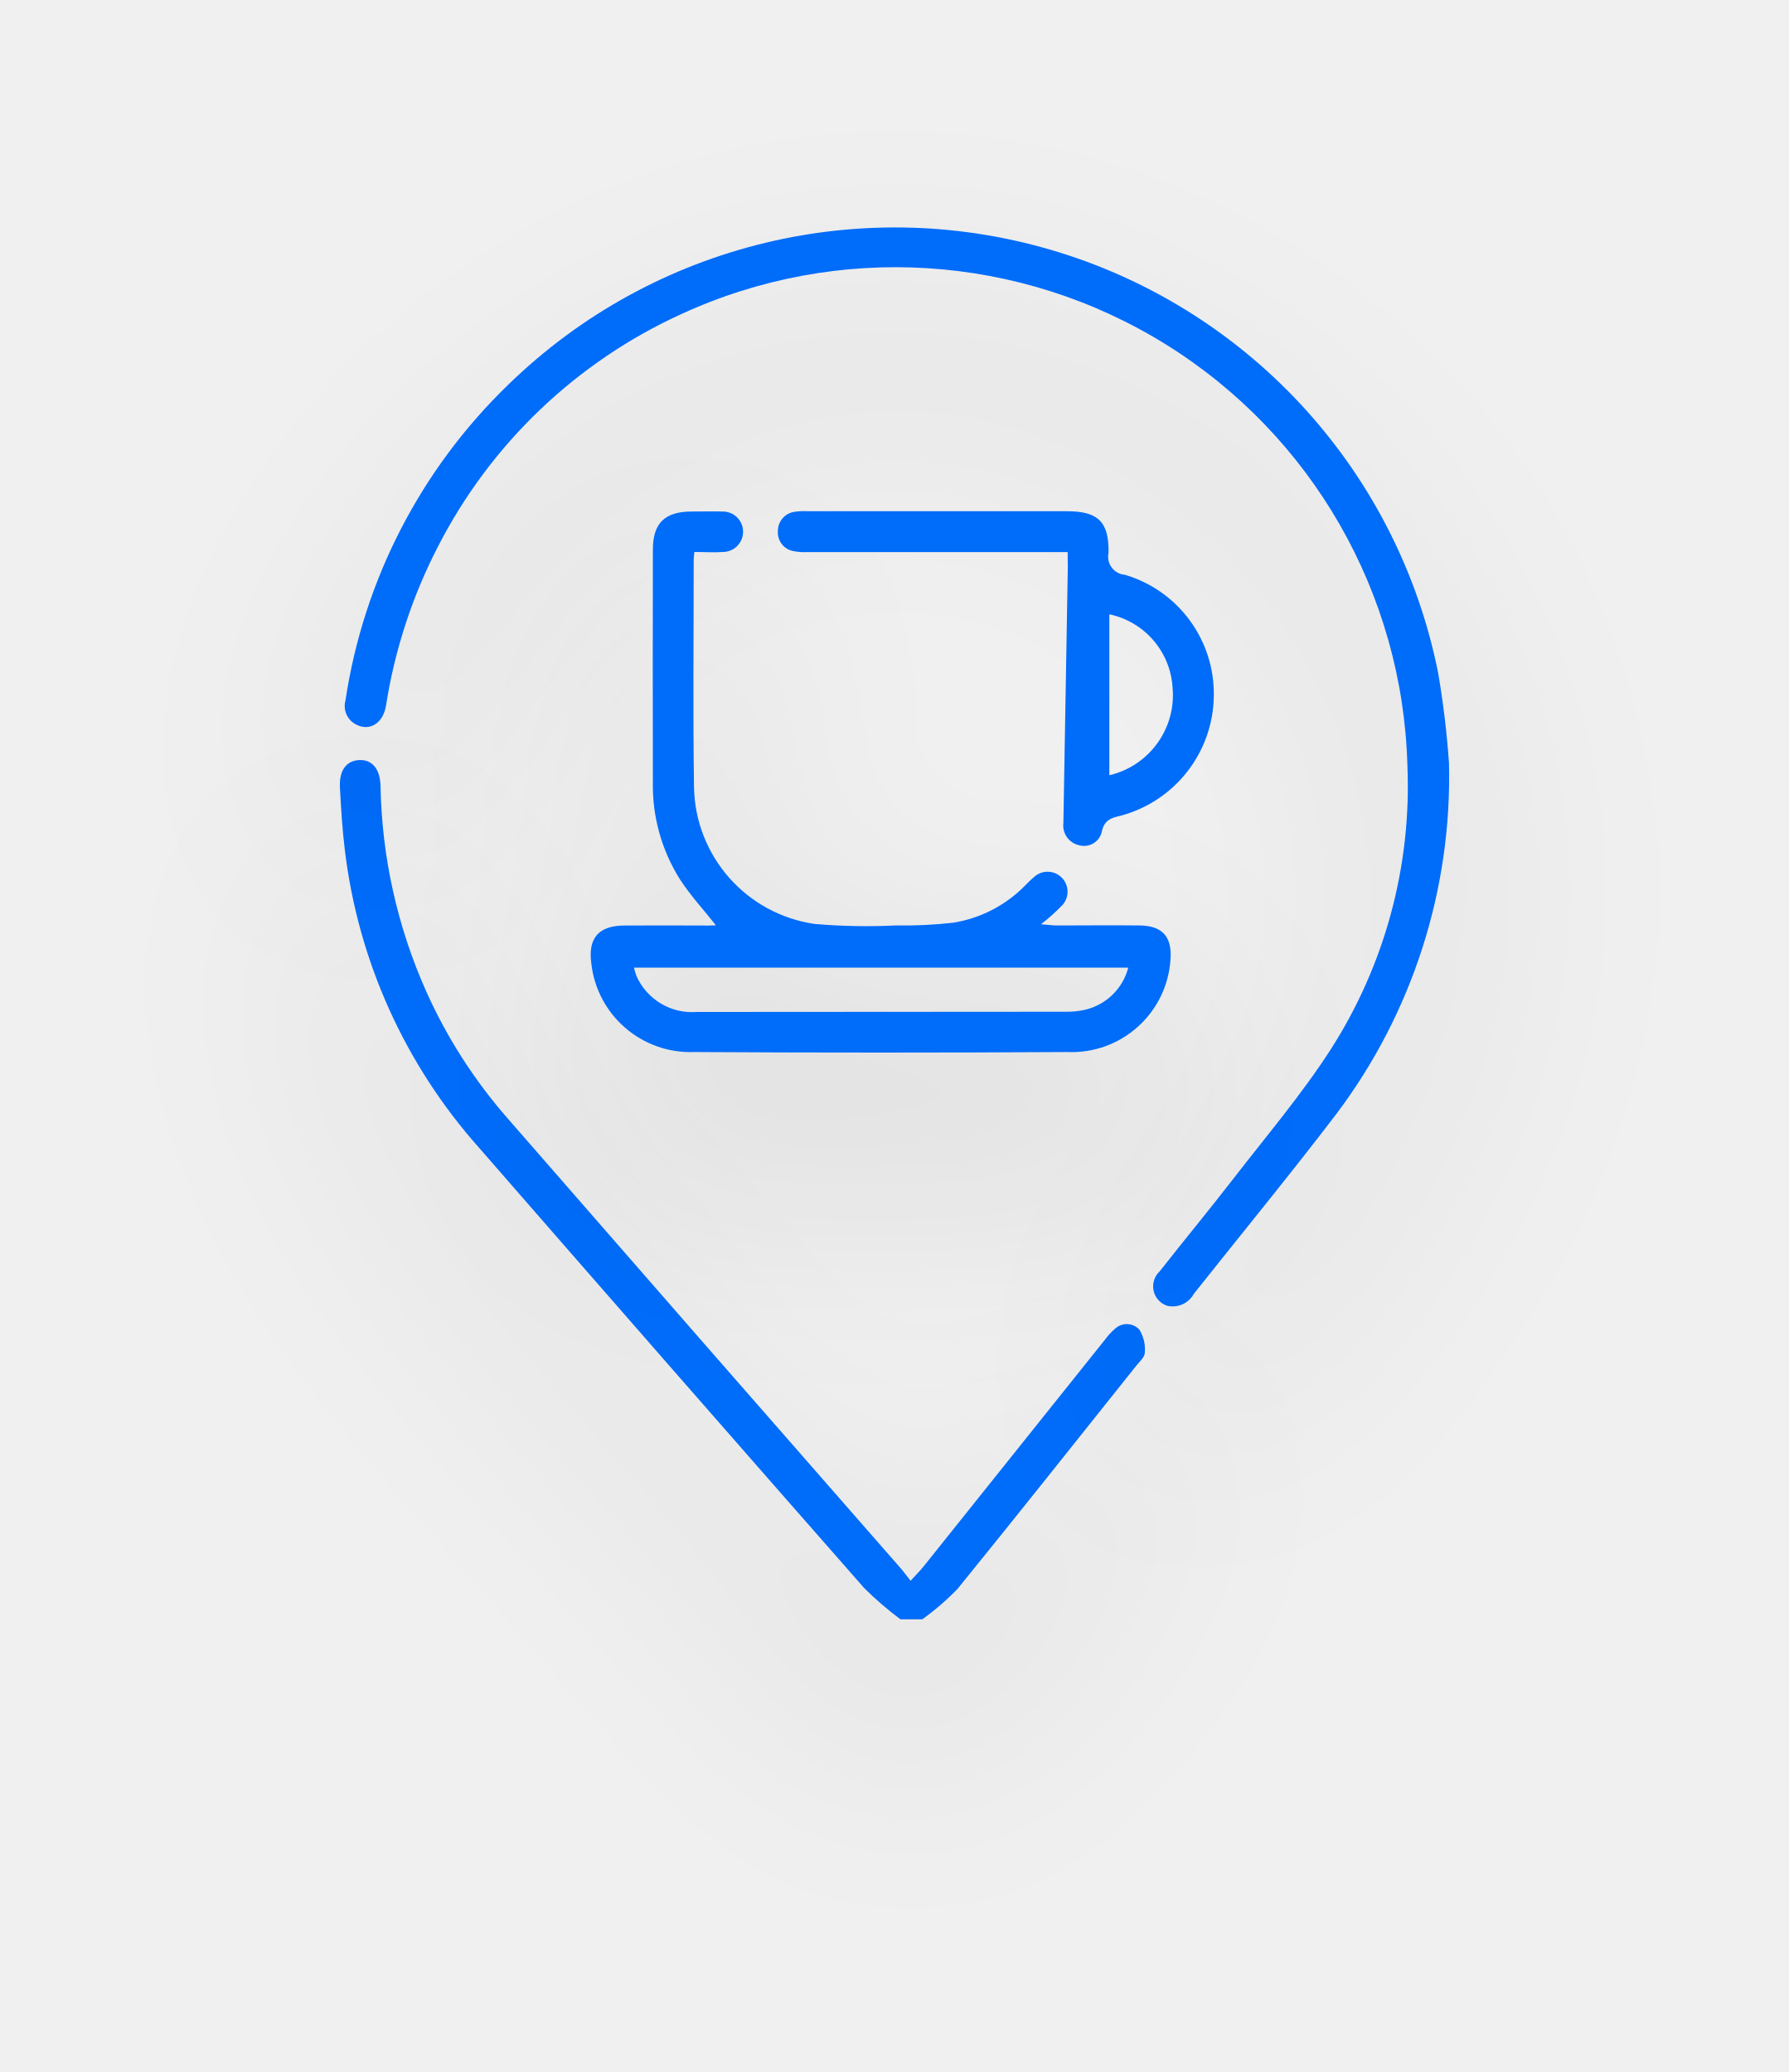
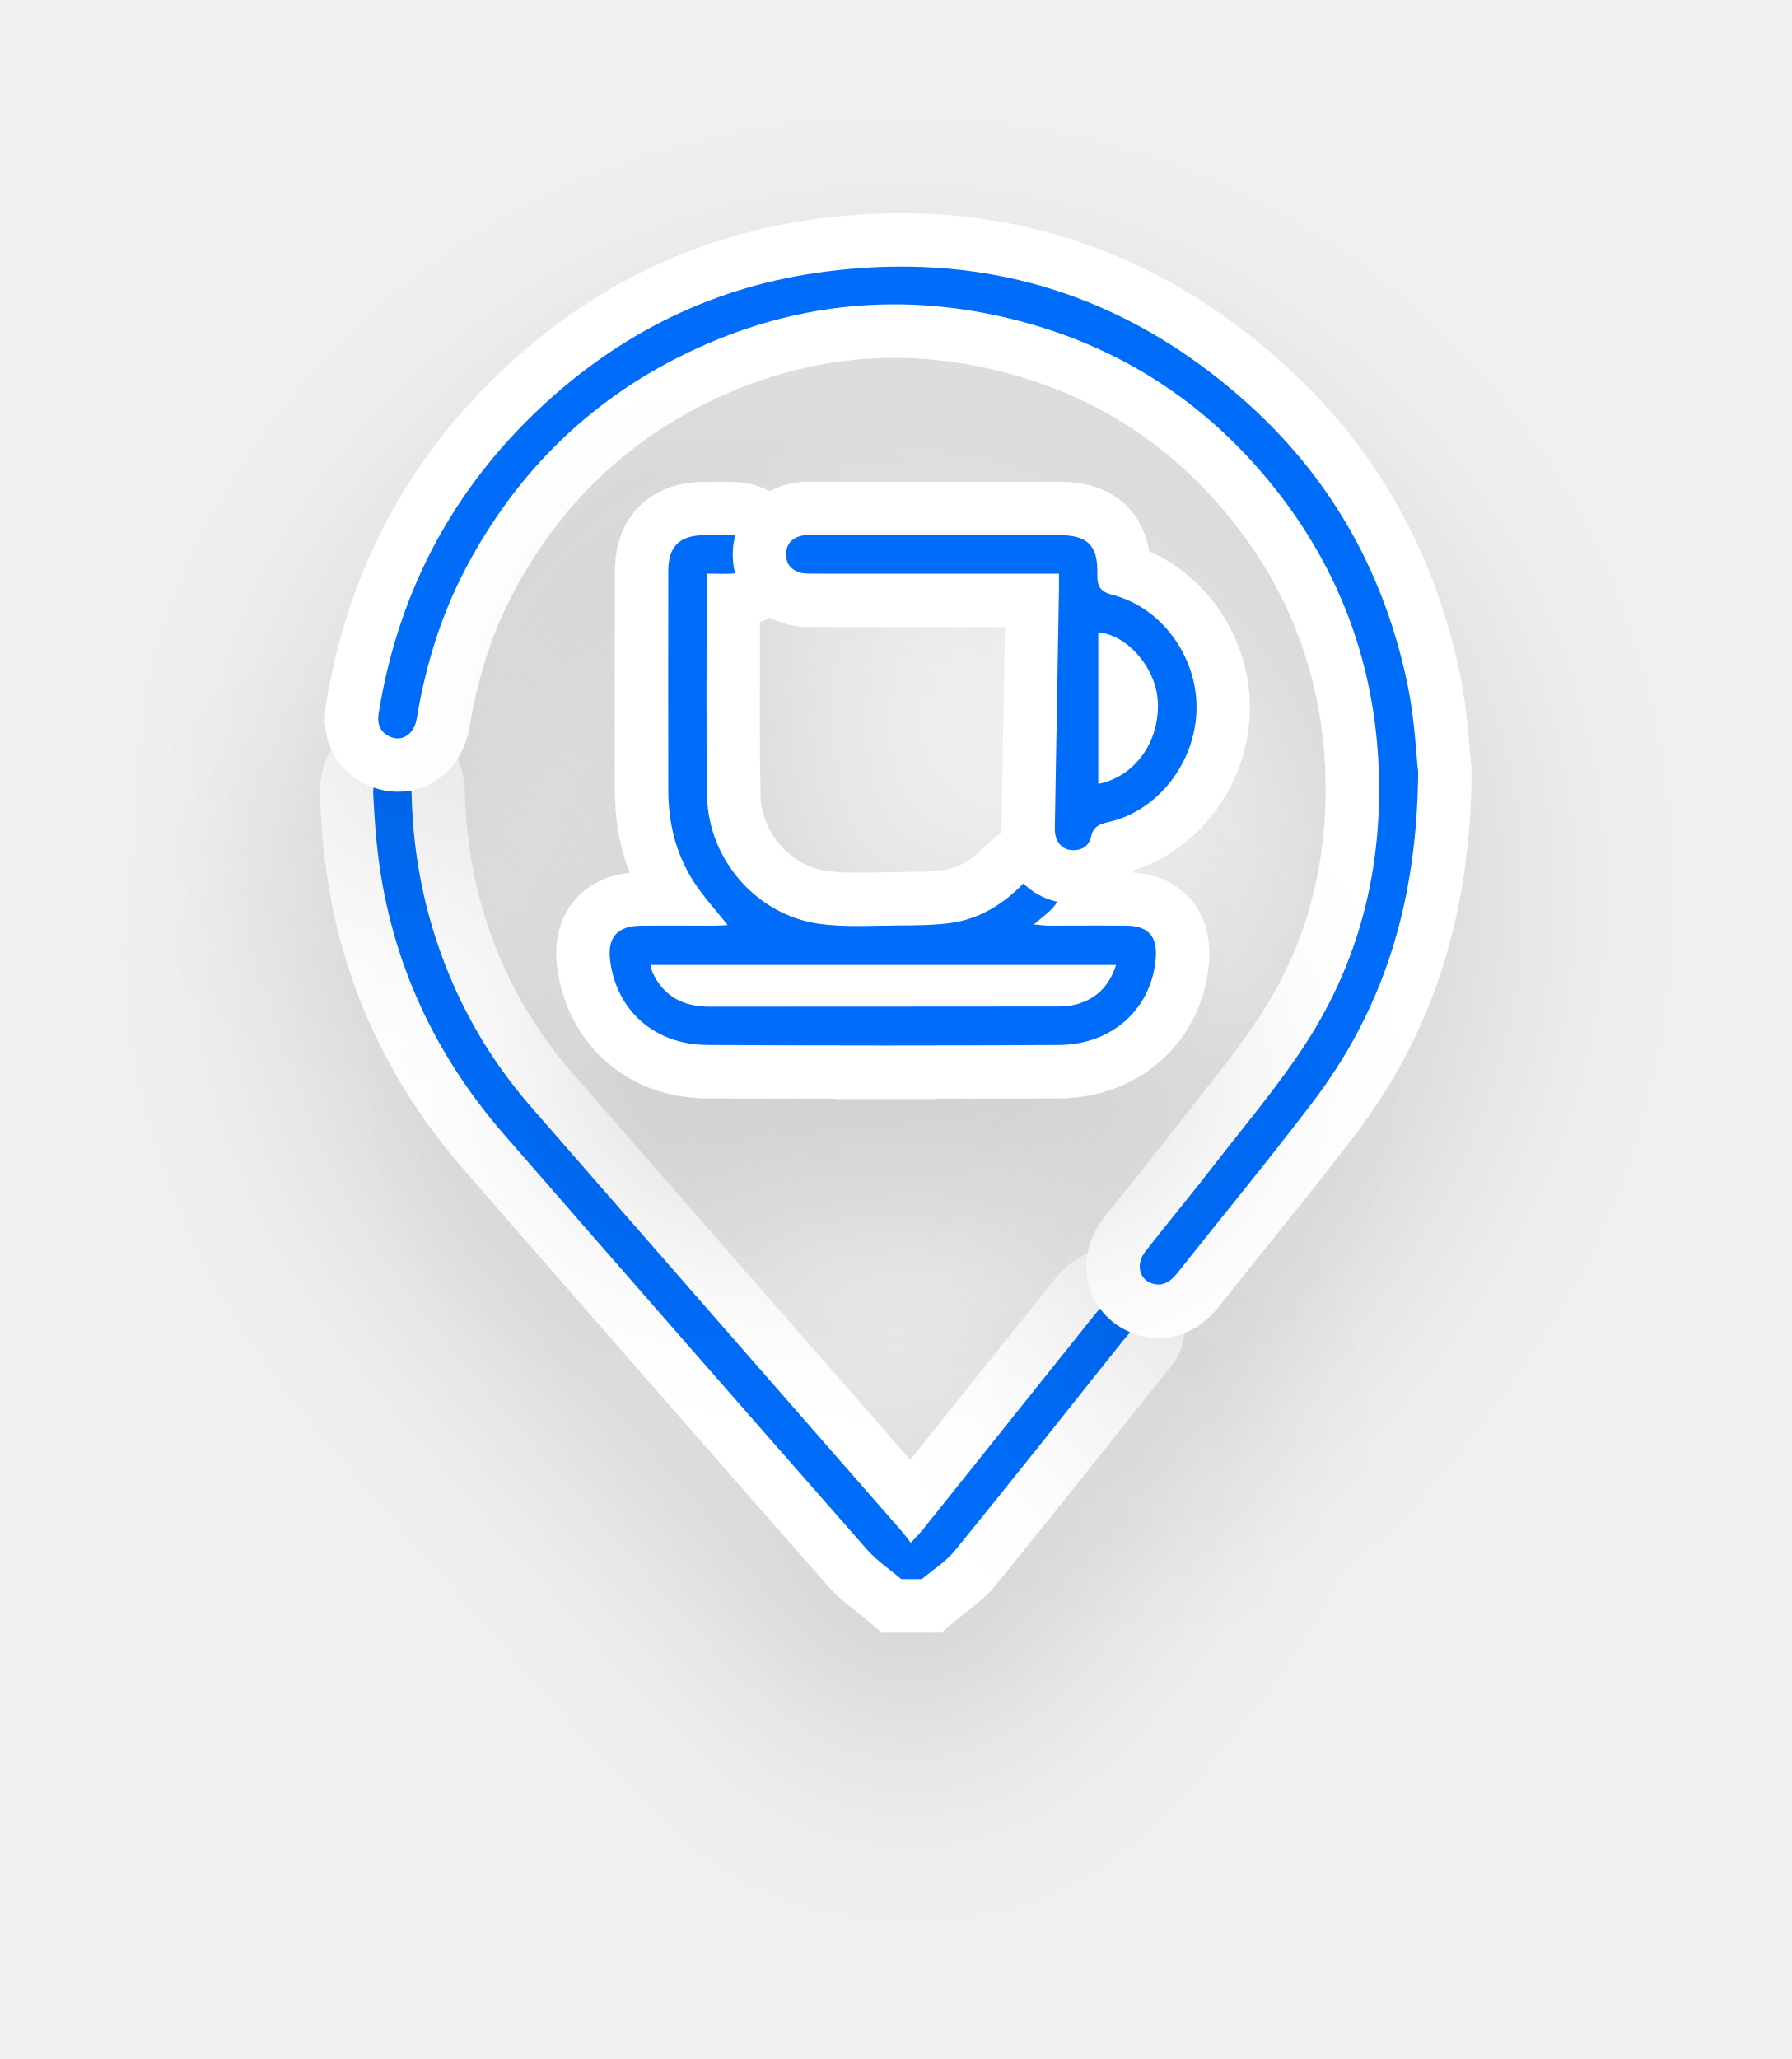
- <svg xmlns="http://www.w3.org/2000/svg" width="47.395" height="54.922" viewBox="0 0 47.395 54.922">
+ <svg xmlns="http://www.w3.org/2000/svg" width="50.396" height="57.922" viewBox="0 0 50.396 57.922">
  <defs>
-     <filter id="Path_7244" x="0" y="14.147" width="39.333" height="40.776" filterUnits="userSpaceOnUse">
+     <filter id="Path_7244" x="0" y="14.147" width="42.333" height="43.776" filterUnits="userSpaceOnUse">
      <feOffset dy="3" input="SourceAlpha" />
      <feGaussianBlur stdDeviation="3" result="blur" />
      <feFlood flood-opacity="0.161" />
      <feComposite operator="in" in2="blur" />
      <feComposite in="SourceGraphic" />
    </filter>
-     <filter id="Path_7245" x="0.137" y="0" width="47.259" height="46.635" filterUnits="userSpaceOnUse">
+     <filter id="Path_7245" x="0.138" y="0" width="50.259" height="49.635" filterUnits="userSpaceOnUse">
      <feOffset dy="3" input="SourceAlpha" />
      <feGaussianBlur stdDeviation="3" result="blur-2" />
      <feFlood flood-opacity="0.161" />
      <feComposite operator="in" in2="blur-2" />
      <feComposite in="SourceGraphic" />
    </filter>
-     <filter id="Path_7246" x="6.647" y="7.551" width="33.37" height="32.358" filterUnits="userSpaceOnUse">
+     <filter id="Path_7246" x="6.647" y="7.551" width="36.37" height="35.358" filterUnits="userSpaceOnUse">
      <feOffset dy="3" input="SourceAlpha" />
      <feGaussianBlur stdDeviation="3" result="blur-3" />
      <feFlood flood-opacity="0.161" />
      <feComposite operator="in" in2="blur-3" />
      <feComposite in="SourceGraphic" />
    </filter>
  </defs>
-   <g id="Group_646" data-name="Group 646" transform="translate(-881.039 -1610.063)">
-     <g transform="matrix(1, 0, 0, 1, 881.04, 1610.06)" filter="url(#Path_7244)">
-       <path id="Path_7244-2" data-name="Path 7244" d="M904.9,1834.165a8.919,8.919,0,0,1-.963-.831q-5.115-5.825-10.206-11.671a14.455,14.455,0,0,1-3.554-7.89c-.067-.548-.1-1.1-.13-1.652-.024-.457.168-.714.51-.731s.556.233.566.685a13.971,13.971,0,0,0,1.211,5.447,13.44,13.44,0,0,0,2.149,3.356q5.21,5.982,10.437,11.949c.078.09.147.187.249.317.148-.162.255-.268.349-.385q2.41-3.012,4.818-6.025a1.543,1.543,0,0,1,.244-.263.453.453,0,0,1,.652.016.991.991,0,0,1,.145.609c0,.12-.142.242-.232.354-1.574,1.973-3.141,3.951-4.732,5.91a6.808,6.808,0,0,1-.935.806Z" transform="translate(-881.04 -1791.24)" fill="#006cfa" />
+   <g id="Group_646" data-name="Group 646" transform="translate(-879.539 -1608.563)">
+     <g transform="matrix(1, 0, 0, 1, 879.54, 1608.56)" filter="url(#Path_7244)">
+       <g id="Path_7244-2" data-name="Path 7244" transform="translate(-879.54 -1789.74)" fill="#006cfa" stroke-linecap="round">
+         <path d="M 905.748 1834.915 L 905.473 1834.915 L 904.896 1834.915 L 904.62 1834.915 L 904.41 1834.736 C 904.318 1834.658 904.22 1834.581 904.117 1834.5 C 903.865 1834.302 903.604 1834.097 903.369 1833.829 C 899.688 1829.637 896.348 1825.818 893.16 1822.155 C 891.059 1819.741 889.803 1816.951 889.427 1813.864 C 889.356 1813.276 889.32 1812.677 889.292 1812.162 C 889.262 1811.589 889.463 1811.239 889.636 1811.046 C 889.856 1810.803 890.167 1810.659 890.514 1810.641 C 890.537 1810.64 890.561 1810.64 890.584 1810.64 C 891.187 1810.64 891.846 1811.084 891.868 1812.059 C 891.908 1813.871 892.294 1815.606 893.014 1817.216 C 893.526 1818.361 894.208 1819.427 895.043 1820.386 C 897.477 1823.179 899.956 1826.016 902.354 1828.758 C 903.294 1829.833 904.234 1830.908 905.173 1831.983 C 905.967 1830.99 906.762 1829.997 907.556 1829.004 C 908.285 1828.091 909.015 1827.178 909.745 1826.265 L 909.758 1826.249 C 909.847 1826.138 909.957 1826.001 910.115 1825.878 C 910.356 1825.692 910.641 1825.591 910.921 1825.591 C 911.264 1825.591 911.587 1825.744 911.806 1826.01 C 912.024 1826.275 912.13 1826.645 912.122 1827.109 C 912.115 1827.477 911.891 1827.73 911.771 1827.866 C 911.755 1827.883 911.74 1827.9 911.726 1827.917 C 911.4 1828.327 911.073 1828.737 910.747 1829.147 C 909.521 1830.686 908.253 1832.278 906.99 1833.832 C 906.76 1834.116 906.483 1834.328 906.238 1834.516 C 906.138 1834.592 906.043 1834.665 905.958 1834.737 L 905.748 1834.915 Z" stroke="none" />
+         <path d="M 905.473 1834.165 C 905.788 1833.899 906.153 1833.674 906.408 1833.359 C 908 1831.401 909.567 1829.423 911.14 1827.449 C 911.229 1827.337 911.37 1827.215 911.372 1827.095 C 911.376 1826.889 911.348 1826.633 911.227 1826.486 C 911.145 1826.387 911.036 1826.341 910.921 1826.341 C 910.806 1826.341 910.684 1826.387 910.575 1826.471 C 910.481 1826.543 910.406 1826.641 910.331 1826.734 C 908.724 1828.742 907.119 1830.751 905.513 1832.759 C 905.419 1832.876 905.312 1832.982 905.164 1833.144 C 905.062 1833.014 904.993 1832.917 904.915 1832.827 C 901.435 1828.845 897.951 1824.866 894.478 1820.879 C 893.598 1819.869 892.878 1818.749 892.329 1817.523 C 891.554 1815.789 891.16 1813.972 891.118 1812.076 C 891.108 1811.638 890.905 1811.39 890.584 1811.39 C 890.574 1811.39 890.563 1811.39 890.552 1811.391 C 890.21 1811.408 890.017 1811.665 890.041 1812.121 C 890.071 1812.673 890.105 1813.225 890.172 1813.773 C 890.537 1816.771 891.751 1819.394 893.726 1821.663 C 897.119 1825.561 900.522 1829.451 903.932 1833.334 C 904.209 1833.65 904.573 1833.89 904.896 1834.165 L 905.473 1834.165 M 906.023 1835.665 L 905.473 1835.665 L 904.896 1835.665 L 904.344 1835.665 L 903.923 1835.307 C 903.843 1835.239 903.751 1835.166 903.653 1835.089 C 903.387 1834.88 903.086 1834.644 902.805 1834.324 C 899.123 1830.131 895.783 1826.312 892.595 1822.648 C 890.393 1820.118 889.077 1817.193 888.683 1813.954 C 888.608 1813.344 888.572 1812.73 888.544 1812.202 C 888.499 1811.372 888.81 1810.842 889.079 1810.544 C 889.433 1810.151 889.929 1809.92 890.476 1809.892 C 890.512 1809.891 890.549 1809.89 890.584 1809.89 C 891.734 1809.89 892.589 1810.795 892.617 1812.042 C 892.656 1813.753 893.019 1815.391 893.699 1816.91 C 894.18 1817.987 894.823 1818.991 895.609 1819.893 C 898.042 1822.686 900.521 1825.522 902.919 1828.265 C 903.662 1829.114 904.405 1829.964 905.148 1830.814 C 905.755 1830.055 906.362 1829.295 906.97 1828.535 C 907.7 1827.622 908.43 1826.709 909.16 1825.797 L 909.173 1825.781 C 909.274 1825.654 909.427 1825.463 909.656 1825.285 C 910.028 1824.998 910.476 1824.841 910.921 1824.841 C 911.489 1824.841 912.023 1825.093 912.385 1825.534 C 912.72 1825.94 912.883 1826.475 912.872 1827.123 C 912.86 1827.767 912.49 1828.185 912.332 1828.363 C 912.324 1828.372 912.316 1828.381 912.309 1828.39 C 911.984 1828.797 911.659 1829.206 911.333 1829.614 C 910.107 1831.155 908.838 1832.748 907.572 1834.305 C 907.286 1834.657 906.958 1834.909 906.694 1835.111 C 906.602 1835.182 906.514 1835.249 906.443 1835.31 L 906.023 1835.665 Z" stroke="none" fill="#fff" />
+       </g>
    </g>
-     <g transform="matrix(1, 0, 0, 1, 881.04, 1610.06)" filter="url(#Path_7245)">
-       <path id="Path_7245-2" data-name="Path 7245" d="M921.187,1630.288a14.848,14.848,0,0,1-2.978,9.294c-1.23,1.615-2.522,3.185-3.784,4.777a.639.639,0,0,1-.705.316.542.542,0,0,1-.2-.912c.645-.823,1.313-1.628,1.953-2.456.874-1.131,1.806-2.227,2.578-3.424a12.926,12.926,0,0,0,2.034-7.533,13.573,13.573,0,0,0-19.234-11.965,13.573,13.573,0,0,0-6.452,6.158,13.835,13.835,0,0,0-1.381,4.226c-.078.47-.436.685-.789.5a.549.549,0,0,1-.285-.64,14.66,14.66,0,0,1,4.313-8.368A14.679,14.679,0,0,1,920.9,1627.9,24.045,24.045,0,0,1,921.187,1630.288Z" transform="translate(-882.79 -1610.06)" fill="#006cfa" />
+     <g transform="matrix(1, 0, 0, 1, 879.54, 1608.56)" filter="url(#Path_7245)">
+       <g id="Path_7245-2" data-name="Path 7245" transform="translate(-881.29 -1608.56)" fill="#006cfa" stroke-linecap="round">
+         <path d="M 913.883 1645.448 C 913.761 1645.448 913.638 1645.43 913.515 1645.395 C 913.105 1645.279 912.796 1644.986 912.667 1644.59 C 912.529 1644.166 912.626 1643.683 912.927 1643.299 C 913.22 1642.925 913.521 1642.551 913.813 1642.188 C 914.165 1641.75 914.529 1641.297 914.877 1640.848 C 915.108 1640.548 915.346 1640.248 915.576 1639.958 C 916.211 1639.157 916.867 1638.329 917.417 1637.476 C 918.763 1635.388 919.408 1632.997 919.333 1630.37 C 919.251 1627.522 918.314 1624.955 916.547 1622.74 C 914.813 1620.568 912.599 1619.097 909.966 1618.369 C 908.782 1618.041 907.596 1617.875 906.443 1617.875 C 904.651 1617.875 902.875 1618.276 901.163 1619.065 C 898.506 1620.29 896.453 1622.251 895.06 1624.892 C 894.431 1626.084 894.004 1627.392 893.755 1628.891 C 893.638 1629.594 893.113 1630.085 892.478 1630.085 C 892.273 1630.085 892.072 1630.035 891.881 1629.936 C 891.355 1629.665 891.101 1629.131 891.201 1628.51 C 891.757 1625.07 893.281 1622.114 895.73 1619.724 C 898.133 1617.38 900.969 1615.957 904.158 1615.496 C 904.999 1615.375 905.835 1615.313 906.644 1615.313 C 910.489 1615.313 913.956 1616.69 916.948 1619.406 C 919.388 1621.621 920.966 1624.427 921.638 1627.747 C 921.783 1628.464 921.844 1629.189 921.888 1629.719 C 921.904 1629.91 921.918 1630.075 921.933 1630.203 L 921.938 1630.249 L 921.937 1630.295 C 921.902 1634.181 920.907 1637.277 918.806 1640.036 C 917.976 1641.126 917.106 1642.21 916.265 1643.258 C 915.853 1643.771 915.427 1644.301 915.013 1644.824 C 914.891 1644.978 914.518 1645.448 913.883 1645.448 Z" stroke="none" />
+         <path d="M 913.883 1644.698 C 914.11 1644.698 914.275 1644.547 914.425 1644.358 C 915.687 1642.766 916.979 1641.197 918.209 1639.582 C 920.197 1636.972 921.154 1634 921.187 1630.288 C 921.129 1629.777 921.09 1628.821 920.903 1627.896 C 920.272 1624.779 918.807 1622.106 916.444 1619.961 C 913.581 1617.363 910.302 1616.063 906.644 1616.063 C 905.868 1616.063 905.075 1616.122 904.265 1616.239 C 901.165 1616.687 898.496 1618.073 896.254 1620.261 C 893.888 1622.57 892.468 1625.371 891.942 1628.63 C 891.897 1628.904 891.963 1629.134 892.226 1629.27 C 892.311 1629.314 892.396 1629.335 892.478 1629.335 C 892.735 1629.335 892.956 1629.125 893.015 1628.768 C 893.261 1627.288 893.695 1625.871 894.396 1624.542 C 895.859 1621.77 898.007 1619.695 900.849 1618.384 C 902.673 1617.542 904.541 1617.125 906.443 1617.125 C 907.671 1617.125 908.913 1617.299 910.166 1617.646 C 912.99 1618.427 915.313 1619.992 917.133 1622.272 C 919.012 1624.627 919.996 1627.328 920.082 1630.349 C 920.16 1633.066 919.518 1635.602 918.048 1637.882 C 917.276 1639.08 916.344 1640.176 915.47 1641.306 C 914.83 1642.134 914.162 1642.939 913.517 1643.762 C 913.232 1644.126 913.337 1644.565 913.72 1644.674 C 913.778 1644.69 913.832 1644.698 913.883 1644.698 M 913.883 1646.198 C 913.692 1646.198 913.5 1646.171 913.311 1646.117 C 912.666 1645.934 912.158 1645.45 911.954 1644.822 C 911.738 1644.16 911.881 1643.418 912.336 1642.837 C 912.632 1642.459 912.935 1642.082 913.228 1641.718 C 913.578 1641.283 913.94 1640.833 914.283 1640.389 C 914.517 1640.086 914.757 1639.784 914.988 1639.492 C 915.64 1638.669 916.256 1637.892 916.787 1637.069 C 918.049 1635.111 918.653 1632.864 918.583 1630.391 C 918.506 1627.709 917.624 1625.293 915.961 1623.208 C 914.327 1621.162 912.243 1619.776 909.766 1619.092 C 908.647 1618.782 907.529 1618.625 906.443 1618.625 C 904.76 1618.625 903.09 1619.002 901.477 1619.746 C 898.974 1620.901 897.038 1622.75 895.723 1625.242 C 895.132 1626.361 894.731 1627.595 894.495 1629.014 C 894.316 1630.086 893.487 1630.835 892.478 1630.835 C 892.156 1630.835 891.83 1630.754 891.535 1630.601 C 890.721 1630.182 890.308 1629.334 890.461 1628.39 C 891.043 1624.788 892.64 1621.692 895.207 1619.188 C 897.726 1616.73 900.701 1615.238 904.051 1614.754 C 904.927 1614.627 905.8 1614.563 906.644 1614.563 C 910.681 1614.563 914.317 1616.006 917.452 1618.851 C 920.013 1621.176 921.669 1624.119 922.373 1627.598 C 922.526 1628.358 922.589 1629.108 922.635 1629.657 C 922.651 1629.842 922.664 1630.001 922.678 1630.118 L 922.688 1630.21 L 922.687 1630.302 C 922.669 1632.326 922.398 1634.127 921.859 1635.806 C 921.315 1637.502 920.512 1639.034 919.403 1640.49 C 918.566 1641.589 917.694 1642.676 916.849 1643.727 C 916.439 1644.239 916.014 1644.769 915.601 1645.29 C 915.123 1645.892 914.545 1646.198 913.883 1646.198 Z" stroke="none" fill="#fff" />
+       </g>
    </g>
-     <g transform="matrix(1, 0, 0, 1, 881.04, 1610.06)" filter="url(#Path_7246)">
-       <path id="Path_7246-2" data-name="Path 7246" d="M985.131,1731.3c-.329-.416-.68-.795-.955-1.221a4.663,4.663,0,0,1-.716-2.569q-.006-3.084,0-6.168c0-.7.315-1.006,1.016-1.01.277,0,.553-.008.829,0a.536.536,0,1,1,.019,1.072c-.248.018-.5,0-.765,0-.008.1-.017.152-.017.21,0,2.008-.021,4.016.008,6.023a3.731,3.731,0,0,0,3.2,3.627,16.075,16.075,0,0,0,2.161.039,11.44,11.44,0,0,0,1.508-.072,3.424,3.424,0,0,0,1.919-1,2.914,2.914,0,0,1,.236-.222.529.529,0,0,1,.749.743,5.064,5.064,0,0,1-.578.52c.222.018.323.032.423.032.733,0,1.467-.009,2.2,0,.592.008.851.3.81.888a2.625,2.625,0,0,1-2.732,2.467q-4.941.029-9.882,0a2.645,2.645,0,0,1-2.736-2.354c-.089-.667.192-.995.878-1s1.395,0,2.092,0C984.91,1731.313,985.024,1731.3,985.131,1731.3Zm10.928,1.122h-13.1a1.73,1.73,0,0,0,.067.223,1.613,1.613,0,0,0,1.6.952q4.887,0,9.773-.006a2.1,2.1,0,0,0,.536-.058A1.545,1.545,0,0,0,996.059,1732.419Z" transform="translate(-966.16 -1706.77)" fill="#006cfa" />
+     <g transform="matrix(1, 0, 0, 1, 879.54, 1608.56)" filter="url(#Path_7246)">
+       <g id="Path_7246-2" data-name="Path 7246" transform="translate(-964.66 -1705.27)" fill="#006cfa" stroke-linecap="round">
+         <path d="M 989.577 1735.433 C 987.946 1735.433 986.257 1735.428 984.558 1735.419 C 982.719 1735.409 981.323 1734.202 981.083 1732.414 C 981.009 1731.86 981.118 1731.41 981.407 1731.077 C 981.697 1730.742 982.131 1730.569 982.697 1730.564 C 982.917 1730.562 983.137 1730.561 983.357 1730.561 C 983.438 1730.561 983.518 1730.561 983.598 1730.561 C 983.581 1730.535 983.563 1730.509 983.546 1730.482 C 982.993 1729.625 982.712 1728.625 982.71 1727.508 C 982.706 1725.638 982.706 1723.619 982.71 1721.337 C 982.711 1720.227 983.353 1719.586 984.471 1719.578 C 984.53 1719.578 984.589 1719.577 984.647 1719.577 C 984.739 1719.576 984.831 1719.575 984.922 1719.575 C 985.083 1719.575 985.216 1719.578 985.34 1719.583 C 986.051 1719.617 986.569 1720.12 986.601 1720.805 C 986.634 1721.531 986.12 1722.098 985.38 1722.153 C 985.351 1722.155 985.321 1722.156 985.291 1722.158 C 985.291 1722.571 985.289 1722.983 985.288 1723.396 C 985.284 1724.785 985.28 1726.221 985.3 1727.63 C 985.31 1728.333 985.576 1729.016 986.05 1729.554 C 986.523 1730.091 987.161 1730.436 987.846 1730.525 C 988.107 1730.559 988.403 1730.574 988.778 1730.574 C 988.976 1730.574 989.181 1730.57 989.38 1730.566 C 989.552 1730.563 989.729 1730.559 989.905 1730.558 L 989.983 1730.557 C 990.451 1730.555 990.893 1730.552 991.314 1730.493 C 991.851 1730.418 992.342 1730.159 992.815 1729.701 C 992.833 1729.683 992.851 1729.666 992.868 1729.648 C 992.933 1729.583 993.014 1729.502 993.115 1729.424 C 993.365 1729.231 993.646 1729.13 993.928 1729.13 C 994.254 1729.13 994.56 1729.26 994.813 1729.506 C 995.114 1729.8 995.244 1730.184 995.197 1730.561 C 995.338 1730.56 995.478 1730.56 995.618 1730.56 C 995.908 1730.56 996.149 1730.561 996.377 1730.565 C 996.883 1730.572 997.28 1730.729 997.558 1731.031 C 997.837 1731.335 997.961 1731.747 997.924 1732.255 C 997.862 1733.143 997.48 1733.948 996.85 1734.522 C 996.221 1735.095 995.368 1735.413 994.449 1735.419 C 992.861 1735.428 991.222 1735.433 989.577 1735.433 Z" stroke="none" />
+         <path d="M 989.577 1734.683 C 991.199 1734.683 992.822 1734.679 994.445 1734.669 C 995.97 1734.66 997.075 1733.63 997.176 1732.202 C 997.218 1731.618 996.959 1731.323 996.367 1731.314 C 996.117 1731.311 995.868 1731.31 995.618 1731.31 C 995.176 1731.31 994.734 1731.313 994.292 1731.313 C 994.25 1731.313 994.209 1731.313 994.167 1731.313 C 994.066 1731.313 993.966 1731.298 993.744 1731.281 C 993.991 1731.063 994.184 1730.934 994.322 1730.76 C 994.507 1730.53 994.512 1730.261 994.29 1730.044 C 994.176 1729.934 994.054 1729.88 993.928 1729.88 C 993.811 1729.88 993.691 1729.927 993.573 1730.017 C 993.488 1730.083 993.415 1730.164 993.337 1730.24 C 992.796 1730.763 992.165 1731.131 991.418 1731.236 C 990.922 1731.305 990.413 1731.305 989.91 1731.308 C 989.534 1731.31 989.155 1731.324 988.778 1731.324 C 988.432 1731.324 988.088 1731.312 987.749 1731.268 C 985.958 1731.036 984.576 1729.46 984.55 1727.641 C 984.521 1725.634 984.542 1723.626 984.542 1721.618 C 984.542 1721.561 984.551 1721.503 984.559 1721.408 C 984.724 1721.408 984.882 1721.414 985.037 1721.414 C 985.134 1721.414 985.229 1721.412 985.324 1721.405 C 985.661 1721.38 985.865 1721.148 985.851 1720.84 C 985.838 1720.548 985.632 1720.348 985.305 1720.333 C 985.178 1720.327 985.05 1720.325 984.922 1720.325 C 984.773 1720.325 984.625 1720.327 984.476 1720.328 C 983.775 1720.333 983.461 1720.64 983.46 1721.339 C 983.457 1723.395 983.456 1725.45 983.46 1727.506 C 983.462 1728.427 983.676 1729.3 984.176 1730.075 C 984.451 1730.502 984.802 1730.88 985.131 1731.297 C 985.024 1731.302 984.91 1731.313 984.796 1731.313 C 984.75 1731.314 984.704 1731.314 984.658 1731.314 C 984.224 1731.314 983.791 1731.311 983.357 1731.311 C 983.14 1731.311 982.922 1731.312 982.704 1731.314 C 982.018 1731.32 981.737 1731.647 981.827 1732.315 C 982.014 1733.712 983.082 1734.661 984.562 1734.669 C 986.234 1734.678 987.905 1734.683 989.577 1734.683 M 982.955 1732.419 L 996.059 1732.419 C 995.861 1733.028 995.49 1733.38 994.931 1733.529 C 994.759 1733.575 994.574 1733.587 994.395 1733.588 C 991.138 1733.592 987.88 1733.591 984.622 1733.593 C 984.622 1733.593 984.621 1733.593 984.621 1733.593 C 983.897 1733.593 983.342 1733.317 983.022 1732.641 C 982.994 1732.58 982.982 1732.511 982.955 1732.419 M 989.577 1736.183 C 989.577 1736.183 989.577 1736.183 989.577 1736.183 C 987.946 1736.183 986.256 1736.178 984.554 1736.169 C 983.469 1736.163 982.491 1735.809 981.726 1735.145 C 980.972 1734.49 980.479 1733.556 980.34 1732.514 C 980.21 1731.547 980.54 1730.931 980.84 1730.585 C 981.107 1730.277 981.583 1729.914 982.377 1729.831 C 982.102 1729.118 981.962 1728.341 981.96 1727.509 C 981.956 1725.638 981.956 1723.619 981.96 1721.336 C 981.962 1719.823 982.946 1718.838 984.466 1718.828 C 984.525 1718.828 984.582 1718.827 984.639 1718.827 C 984.734 1718.826 984.828 1718.825 984.922 1718.825 C 985.095 1718.825 985.239 1718.828 985.375 1718.834 C 986.47 1718.886 987.3 1719.7 987.35 1720.771 C 987.392 1721.689 986.856 1722.466 986.04 1722.77 C 986.039 1722.979 986.039 1723.188 986.038 1723.398 C 986.034 1724.784 986.03 1726.217 986.05 1727.62 C 986.065 1728.696 986.896 1729.645 987.942 1729.781 C 988.171 1729.811 988.436 1729.824 988.778 1729.824 C 988.968 1729.824 989.161 1729.821 989.365 1729.816 C 989.539 1729.813 989.719 1729.809 989.901 1729.808 L 989.979 1729.807 C 990.421 1729.805 990.838 1729.802 991.211 1729.75 C 991.584 1729.698 991.939 1729.506 992.293 1729.162 C 992.308 1729.148 992.322 1729.133 992.337 1729.119 C 992.413 1729.042 992.517 1728.938 992.656 1728.83 C 993.04 1728.535 993.479 1728.38 993.928 1728.38 C 994.446 1728.38 994.946 1728.589 995.336 1728.969 C 995.587 1729.214 995.763 1729.503 995.861 1729.81 C 996.052 1729.811 996.223 1729.812 996.388 1729.815 C 997.284 1729.827 997.819 1730.207 998.11 1730.524 C 998.402 1730.841 998.736 1731.409 998.673 1732.308 C 998.515 1734.532 996.741 1736.155 994.454 1736.169 C 992.865 1736.178 991.224 1736.183 989.577 1736.183 L 989.577 1736.183 Z" stroke="none" fill="#fff" />
+       </g>
    </g>
-     <path id="Path_7247" data-name="Path 7247" d="M1058.082,1721.4h-2.254q-2.326,0-4.651,0a1.456,1.456,0,0,1-.358-.025.5.5,0,0,1-.416-.518.512.512,0,0,1,.452-.526,1.787,1.787,0,0,1,.359-.014h6.851c.821,0,1.116.28,1.1,1.106a.48.48,0,0,0,.436.579,3.292,3.292,0,0,1,2.354,3.219,3.328,3.328,0,0,1-2.476,3.169c-.256.057-.427.124-.49.413a.482.482,0,0,1-.577.374.539.539,0,0,1-.443-.6q.061-3.385.117-6.77C1058.084,1721.686,1058.082,1721.568,1058.082,1721.4Zm1.105,5.915a2.182,2.182,0,0,0,1.675-2.327,2.115,2.115,0,0,0-1.675-1.939Z" transform="translate(-148.75 -96.703)" fill="#006cfa" />
+     <g id="Path_7247" data-name="Path 7247" transform="translate(-148.75 -96.703)" fill="#006cfa" stroke-linecap="round">
+       <path d="M 1058.496 1729.933 C 1058.438 1729.933 1058.378 1729.929 1058.319 1729.922 C 1057.655 1729.843 1057.201 1729.283 1057.215 1728.561 C 1057.246 1726.794 1057.277 1725.028 1057.307 1723.261 L 1057.326 1722.154 L 1055.828 1722.154 L 1054.942 1722.154 L 1054.055 1722.154 C 1053.095 1722.154 1052.136 1722.154 1051.177 1722.153 L 1051.141 1722.153 L 1051.099 1722.153 C 1050.956 1722.153 1050.801 1722.147 1050.633 1722.104 C 1050.032 1721.951 1049.647 1721.459 1049.654 1720.852 C 1049.66 1720.221 1050.072 1719.729 1050.704 1719.599 C 1050.84 1719.571 1050.962 1719.567 1051.053 1719.567 C 1051.085 1719.567 1051.116 1719.568 1051.148 1719.568 C 1051.17 1719.568 1051.193 1719.569 1051.215 1719.569 C 1052.691 1719.568 1054.168 1719.568 1055.645 1719.568 C 1056.452 1719.568 1057.259 1719.568 1058.066 1719.568 C 1058.47 1719.568 1059.057 1719.618 1059.472 1720.044 C 1059.843 1720.424 1059.909 1720.926 1059.912 1721.312 C 1061.546 1721.801 1062.737 1723.464 1062.701 1725.237 C 1062.683 1726.122 1062.369 1727.001 1061.816 1727.711 C 1061.262 1728.422 1060.503 1728.92 1059.675 1729.114 C 1059.502 1729.617 1059.054 1729.933 1058.496 1729.933 Z M 1059.937 1724.459 L 1059.937 1725.884 C 1060.065 1725.637 1060.129 1725.344 1060.113 1725.032 C 1060.102 1724.833 1060.036 1724.635 1059.937 1724.459 Z" stroke="none" />
+       <path d="M 1051.053 1720.317 C 1050.986 1720.317 1050.92 1720.32 1050.855 1720.333 C 1050.575 1720.391 1050.406 1720.571 1050.404 1720.86 C 1050.401 1721.132 1050.558 1721.311 1050.82 1721.378 C 1050.909 1721.401 1051.004 1721.403 1051.099 1721.403 C 1051.125 1721.403 1051.151 1721.403 1051.177 1721.403 C 1052.136 1721.404 1053.096 1721.404 1054.055 1721.404 C 1054.646 1721.404 1055.237 1721.404 1055.828 1721.404 C 1056.56 1721.404 1057.291 1721.404 1058.082 1721.404 C 1058.082 1721.568 1058.084 1721.686 1058.082 1721.805 C 1058.043 1724.062 1058.005 1726.318 1057.965 1728.575 C 1057.959 1728.894 1058.125 1729.144 1058.408 1729.178 C 1058.438 1729.181 1058.467 1729.183 1058.496 1729.183 C 1058.74 1729.183 1058.93 1729.054 1058.985 1728.804 C 1059.049 1728.515 1059.22 1728.448 1059.476 1728.391 C 1060.869 1728.078 1061.921 1726.717 1061.951 1725.222 C 1061.981 1723.756 1060.979 1722.359 1059.597 1722.003 C 1059.246 1721.912 1059.152 1721.768 1059.161 1721.424 C 1059.182 1720.598 1058.887 1720.319 1058.066 1720.318 C 1057.259 1720.318 1056.453 1720.318 1055.647 1720.318 C 1054.17 1720.318 1052.692 1720.318 1051.215 1720.319 C 1051.161 1720.319 1051.107 1720.317 1051.053 1720.317 M 1059.187 1727.319 L 1059.187 1723.054 C 1060.013 1723.126 1060.813 1724.059 1060.862 1724.993 C 1060.921 1726.123 1060.227 1727.112 1059.187 1727.319 M 1051.053 1718.817 C 1051.089 1718.817 1051.125 1718.818 1051.161 1718.818 C 1051.179 1718.818 1051.197 1718.819 1051.215 1718.819 C 1052.692 1718.818 1054.17 1718.818 1055.647 1718.818 C 1056.453 1718.818 1057.26 1718.818 1058.066 1718.818 C 1058.377 1718.818 1059.325 1718.819 1060.009 1719.521 C 1060.394 1719.916 1060.555 1720.385 1060.62 1720.775 C 1061.361 1721.099 1062.019 1721.63 1062.516 1722.314 C 1063.14 1723.172 1063.472 1724.215 1063.451 1725.252 C 1063.41 1727.31 1062.068 1729.135 1060.205 1729.744 C 1059.854 1730.324 1059.226 1730.683 1058.496 1730.683 C 1058.408 1730.683 1058.319 1730.678 1058.23 1730.667 C 1057.187 1730.543 1056.444 1729.651 1056.465 1728.547 C 1056.496 1726.781 1056.527 1725.015 1056.557 1723.248 L 1056.563 1722.904 L 1055.828 1722.904 L 1054.942 1722.904 L 1054.055 1722.904 C 1053.095 1722.904 1052.135 1722.904 1051.176 1722.903 L 1051.144 1722.903 L 1051.099 1722.903 C 1050.916 1722.903 1050.695 1722.895 1050.447 1722.831 C 1049.515 1722.593 1048.894 1721.794 1048.904 1720.844 C 1048.914 1719.861 1049.577 1719.065 1050.553 1718.864 C 1050.756 1718.822 1050.936 1718.817 1051.053 1718.817 Z" stroke="none" fill="#fff" />
+     </g>
  </g>
</svg>
